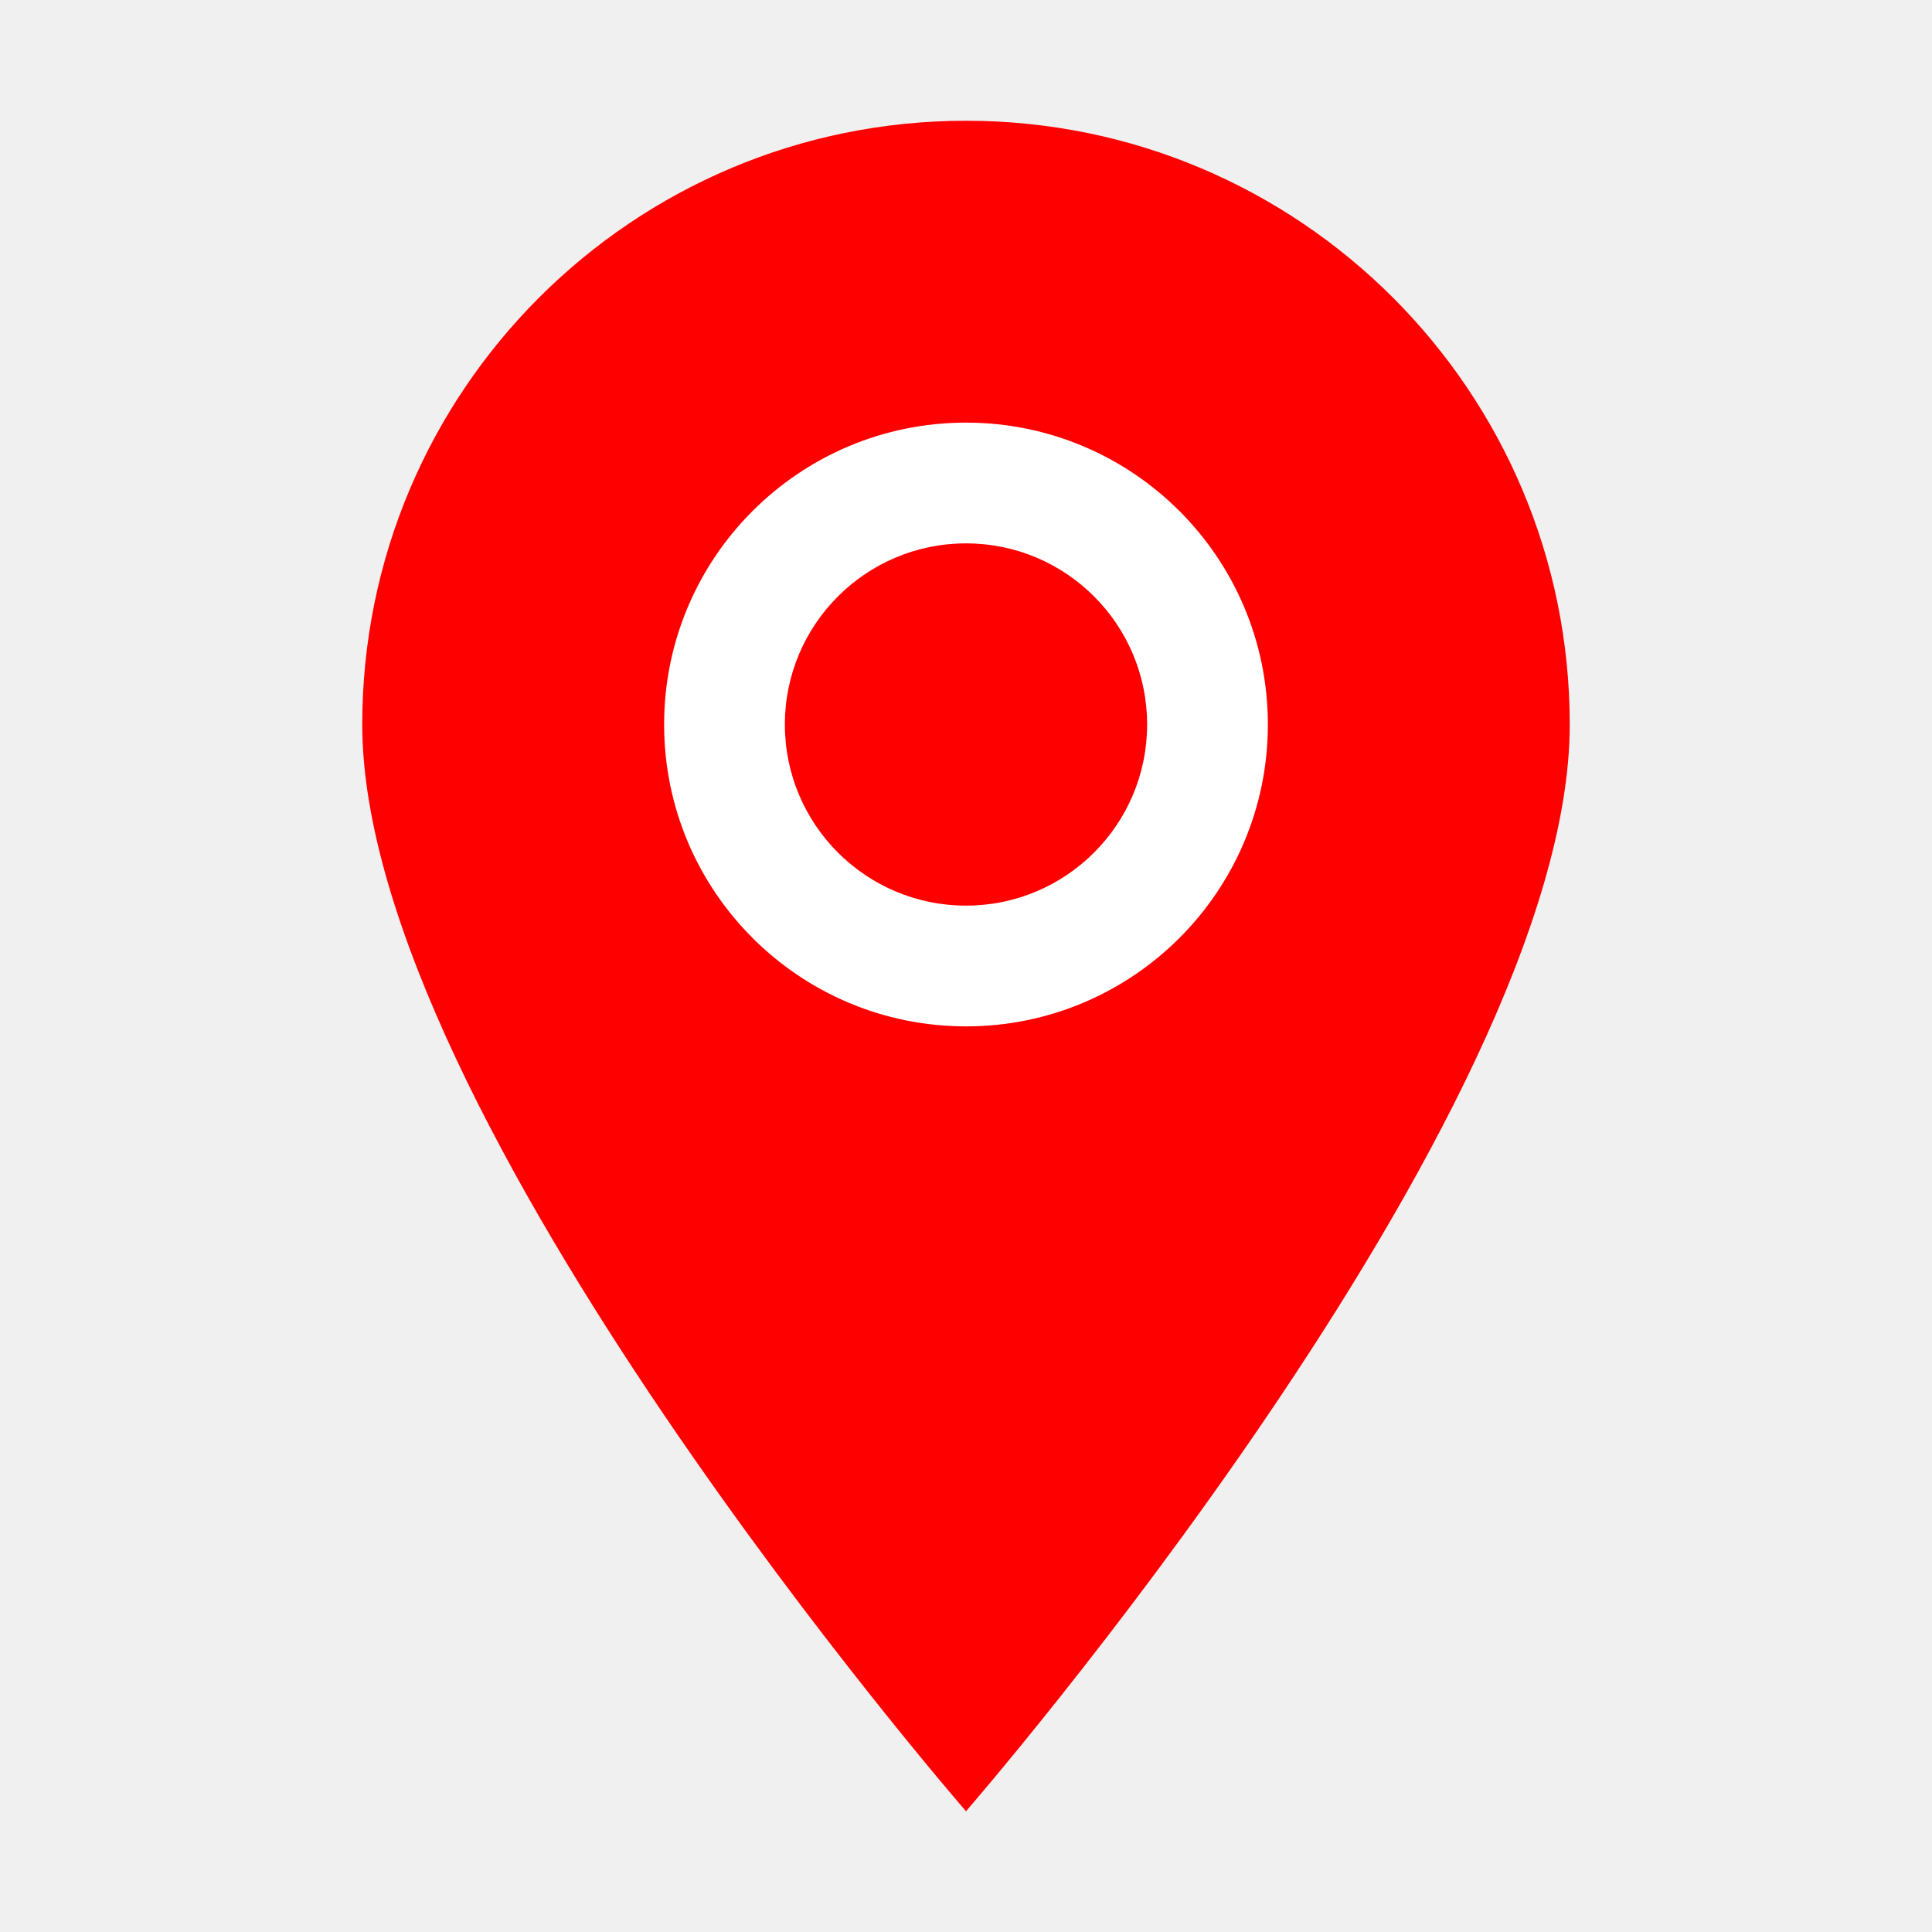
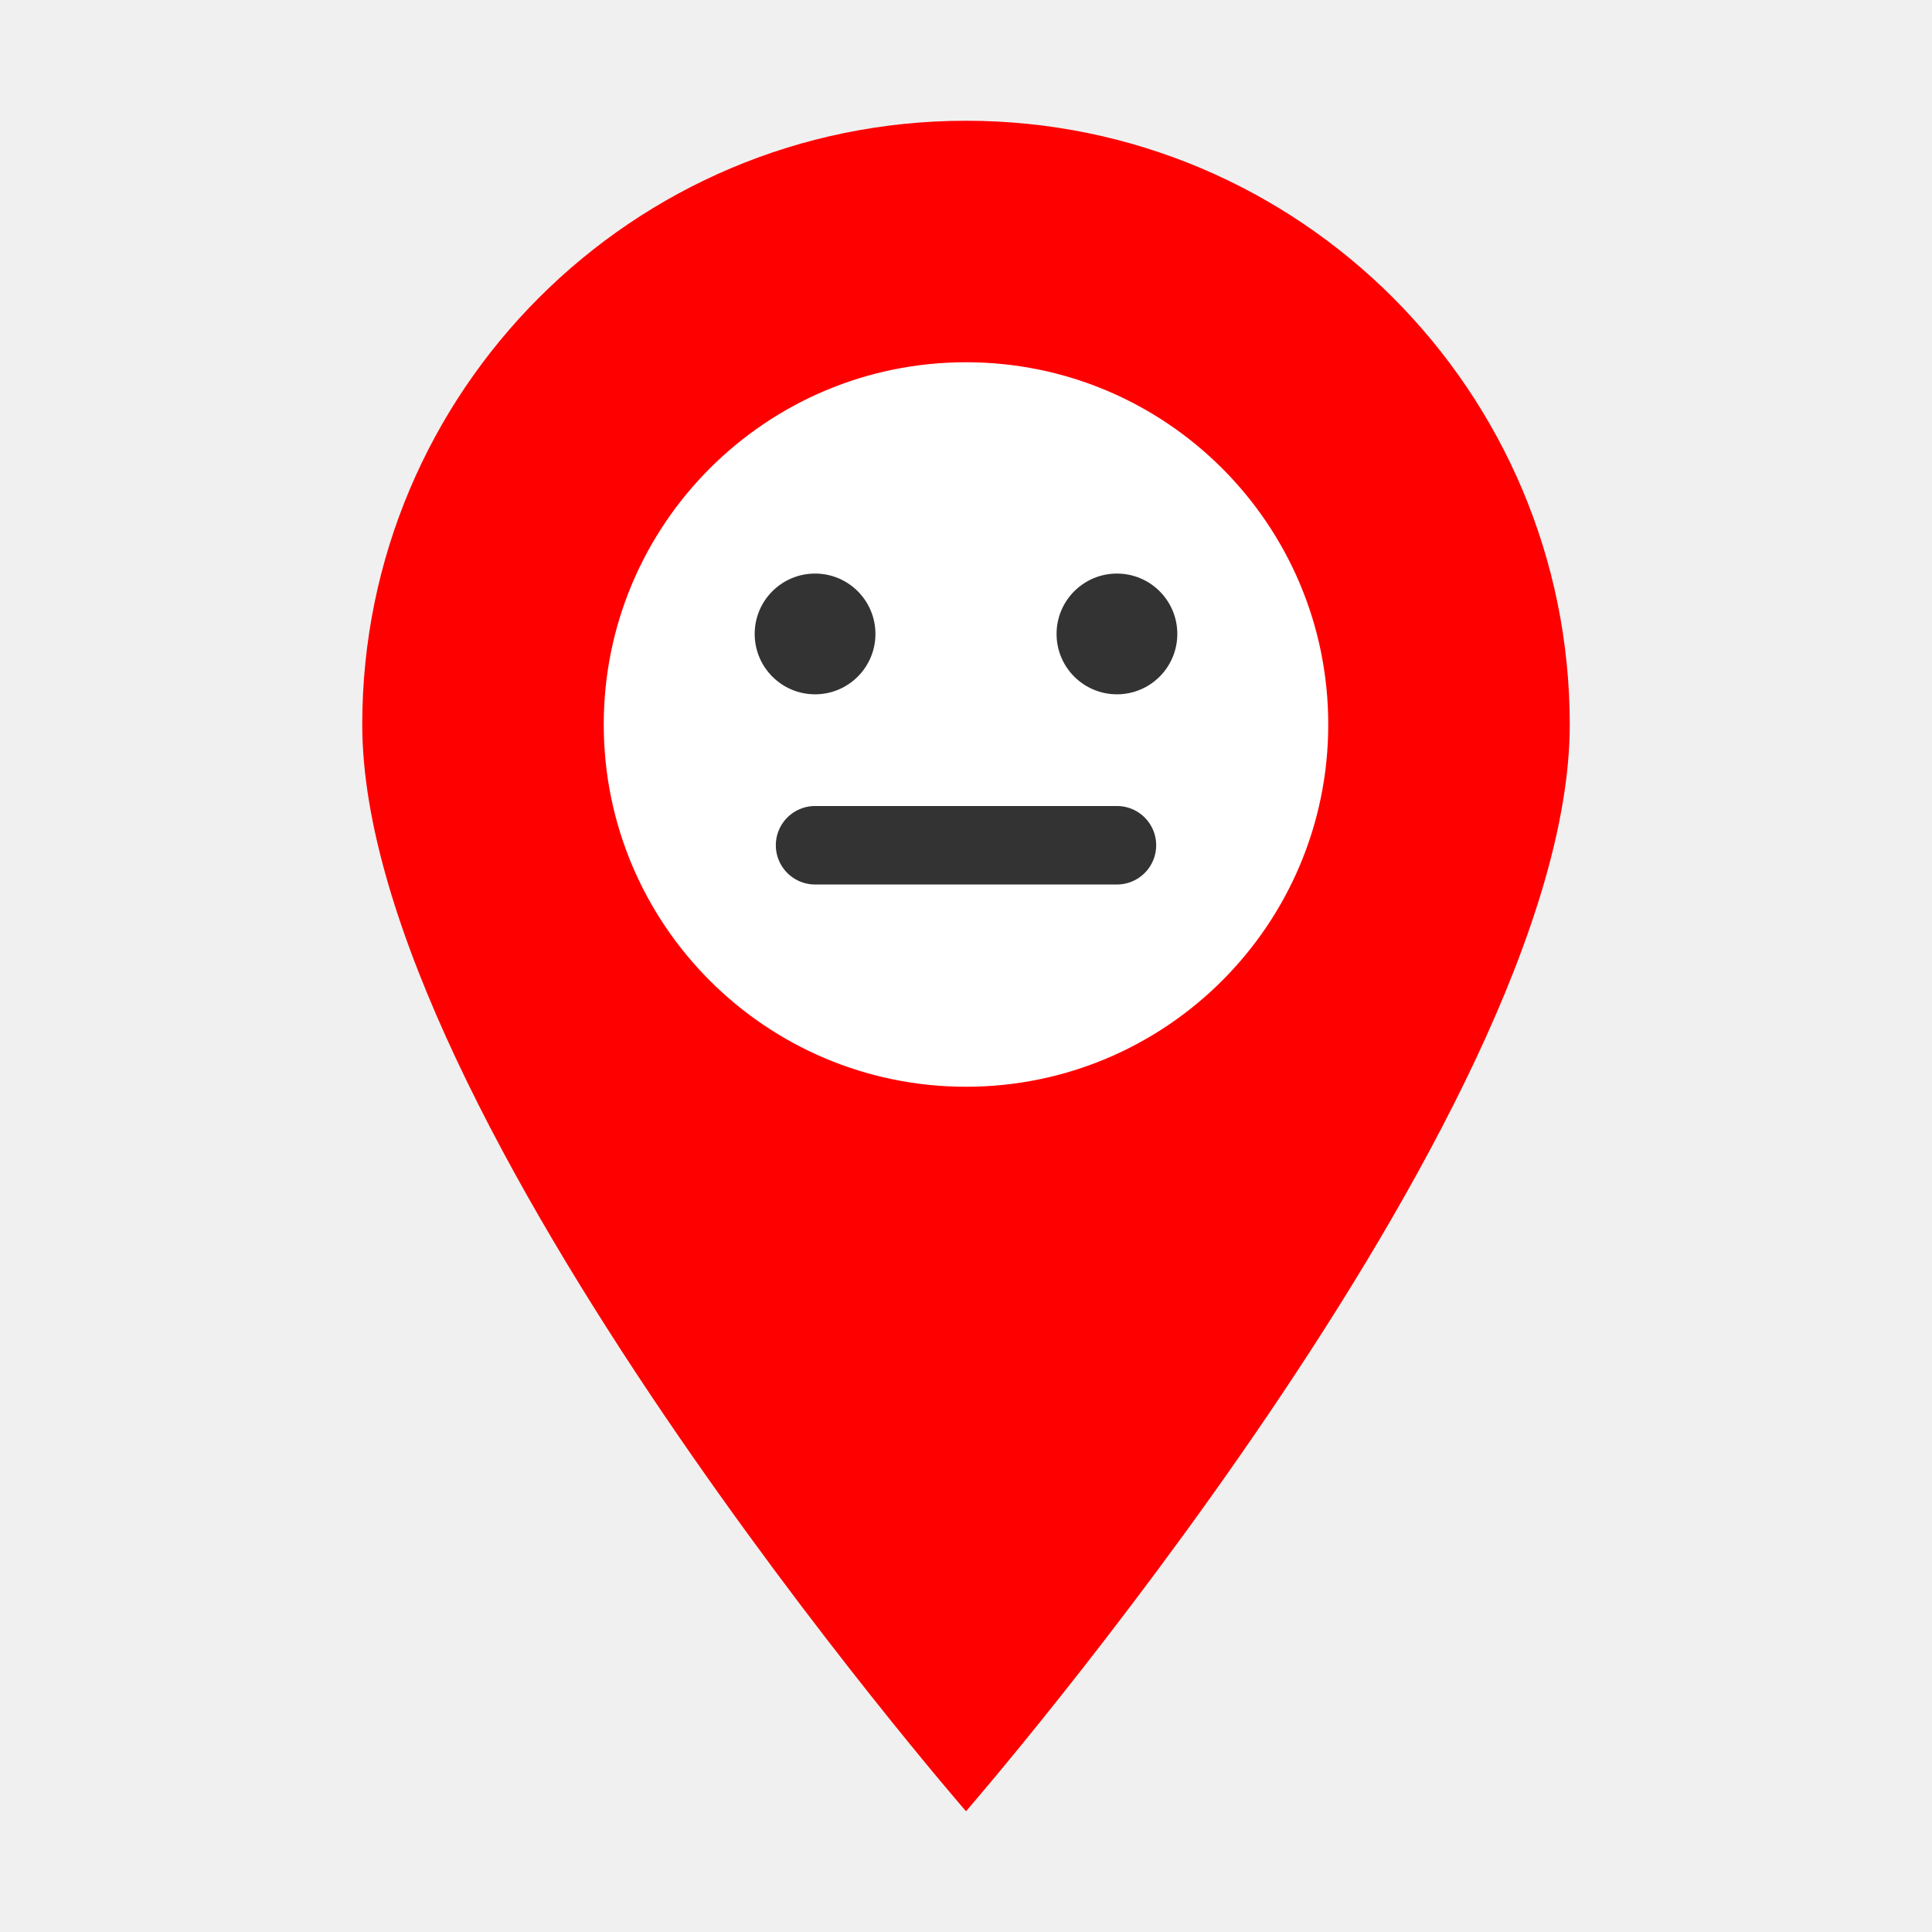
<svg xmlns="http://www.w3.org/2000/svg" viewBox="0 0 32 32">
  <path d="M 16 2 C 10.477 2 6 6.477 6 12 C 6 18.5 16 30 16 30 C 16 30 26 18.5 26 12 C 26 6.477 21.523 2 16 2 Z" fill="#FF0000" />
-   <circle cx="16" cy="12" r="5" fill="#FFFFFF" />
-   <circle cx="16" cy="12" r="3" fill="#FF0000" />
+   <circle cx="16" cy="12" r="6" fill="#FFFFFF" />
+   <circle cx="13.5" cy="10.5" r="1" fill="#333" />
+   <circle cx="18.5" cy="10.5" r="1" fill="#333" />
+   <line x1="13.5" y1="14" x2="18.5" y2="14" stroke="#333" stroke-width="1.3" stroke-linecap="round" />
</svg>
